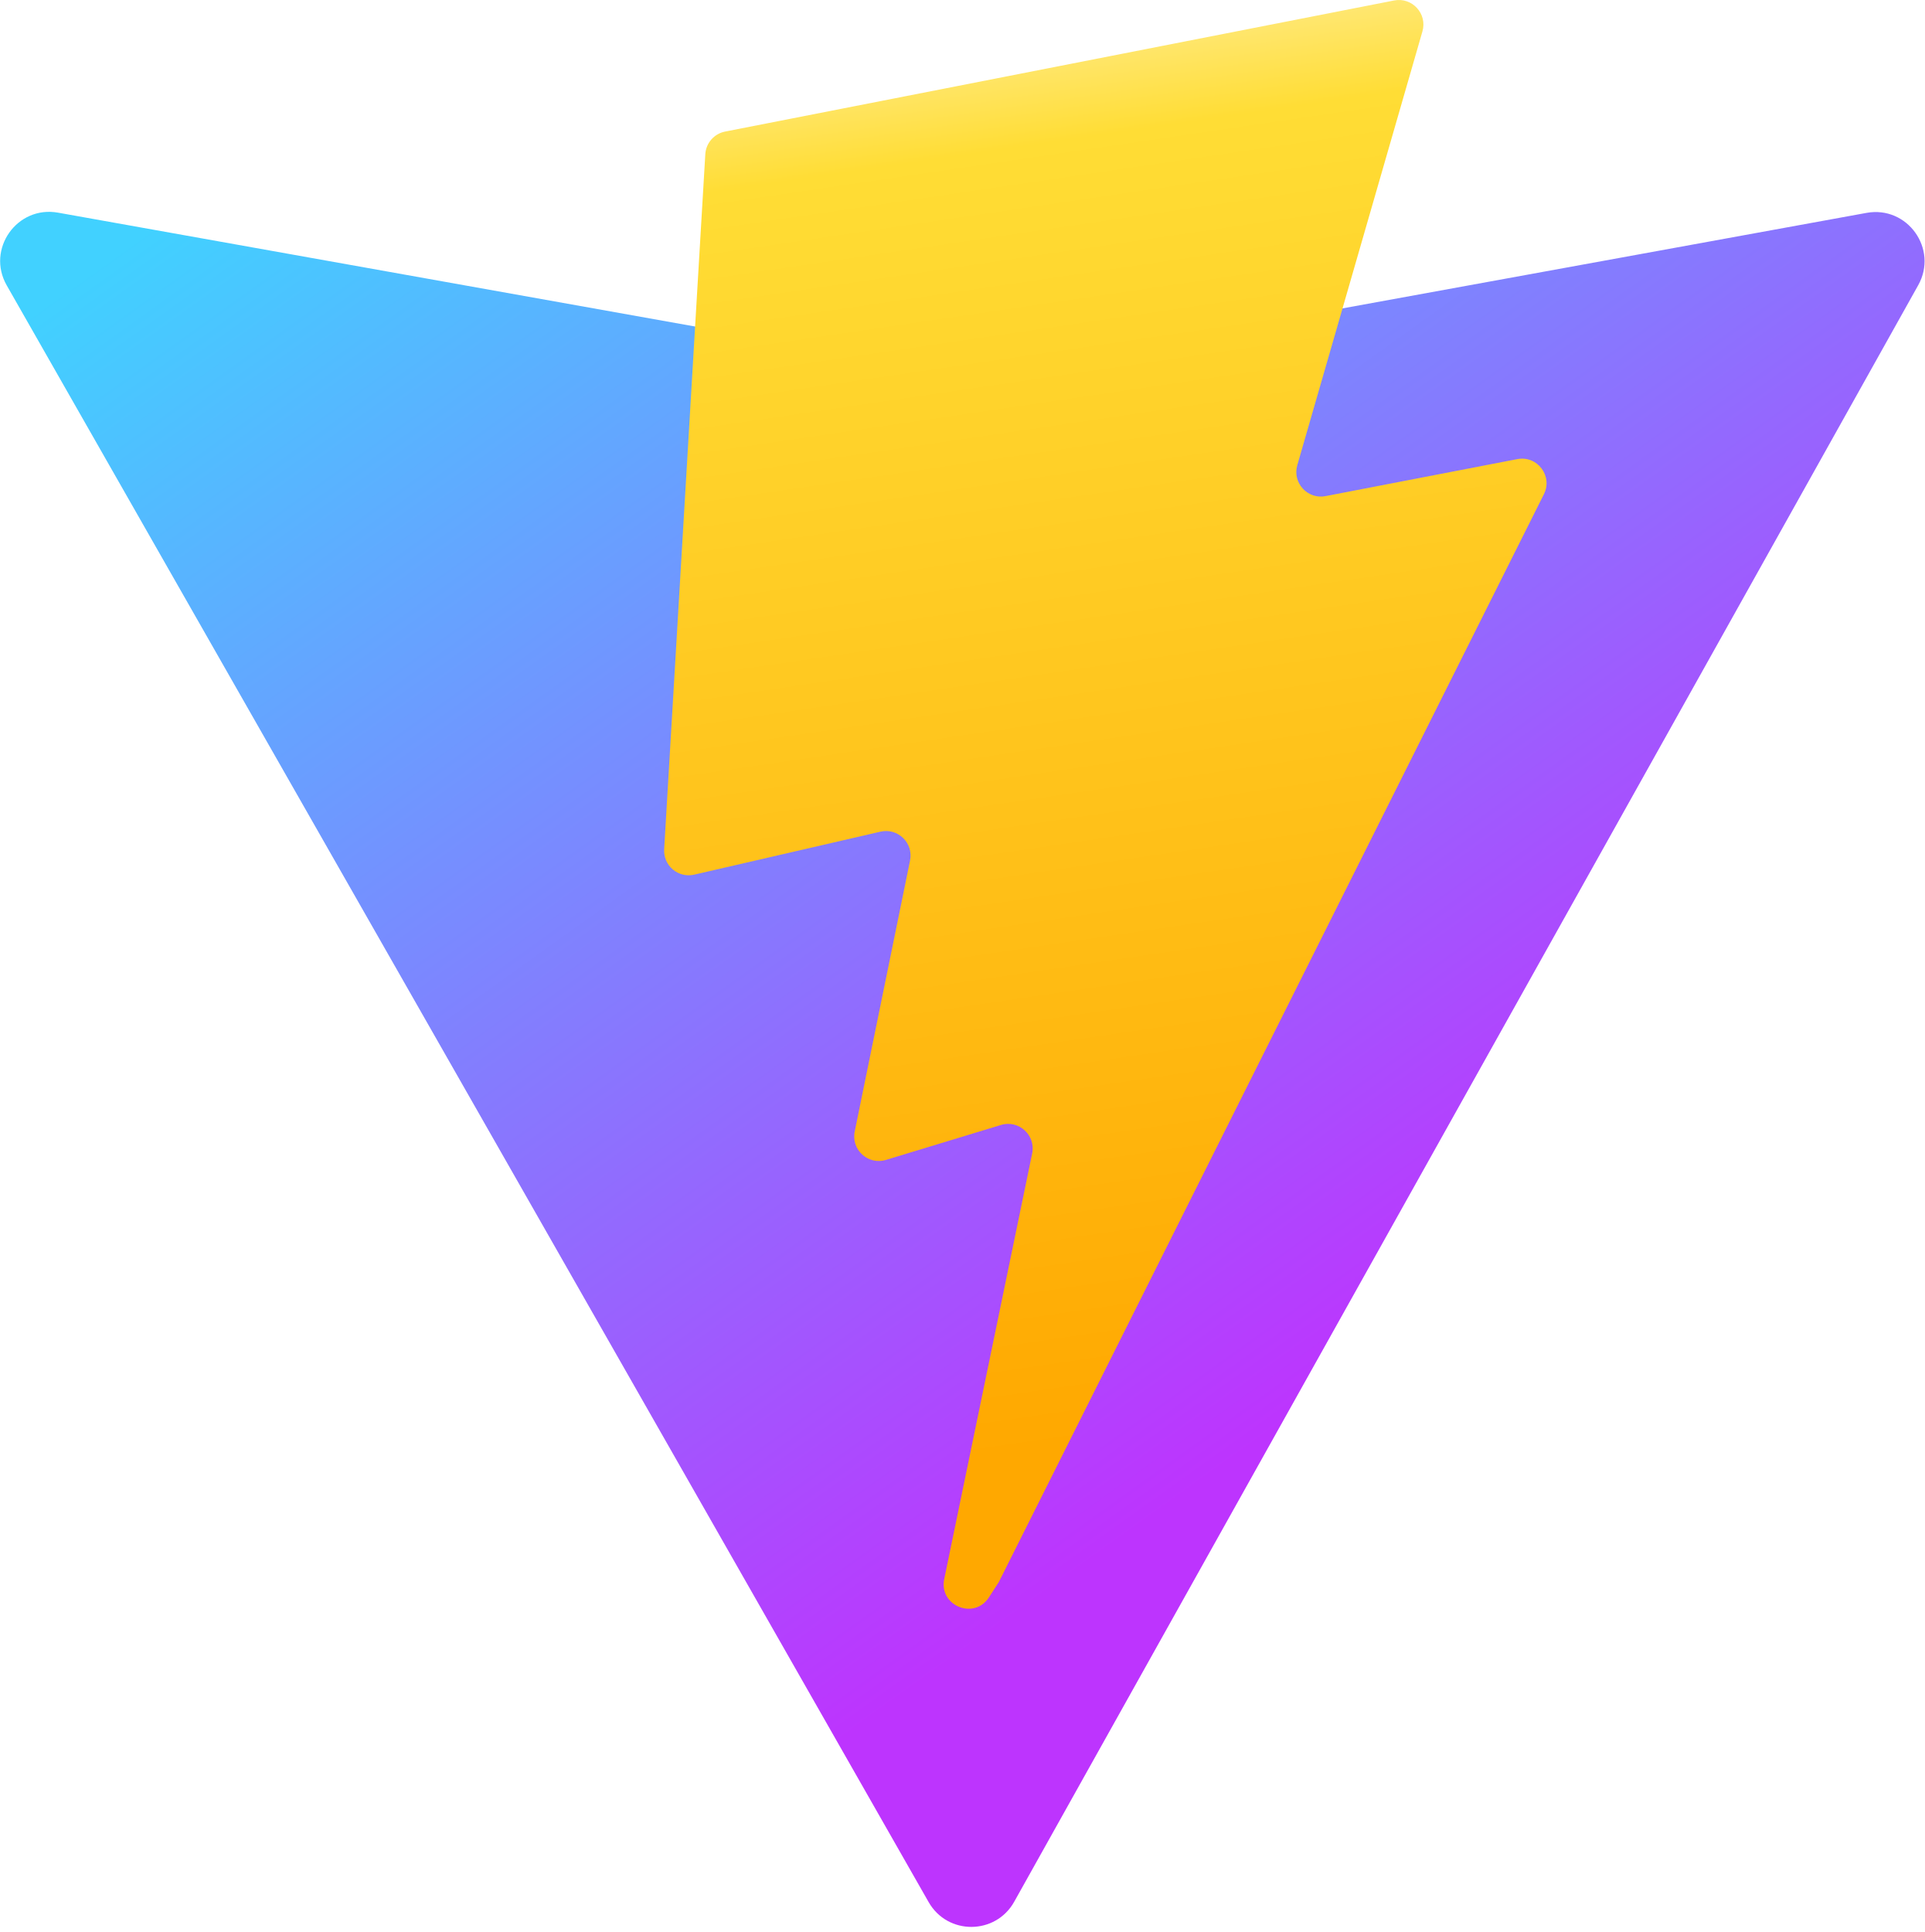
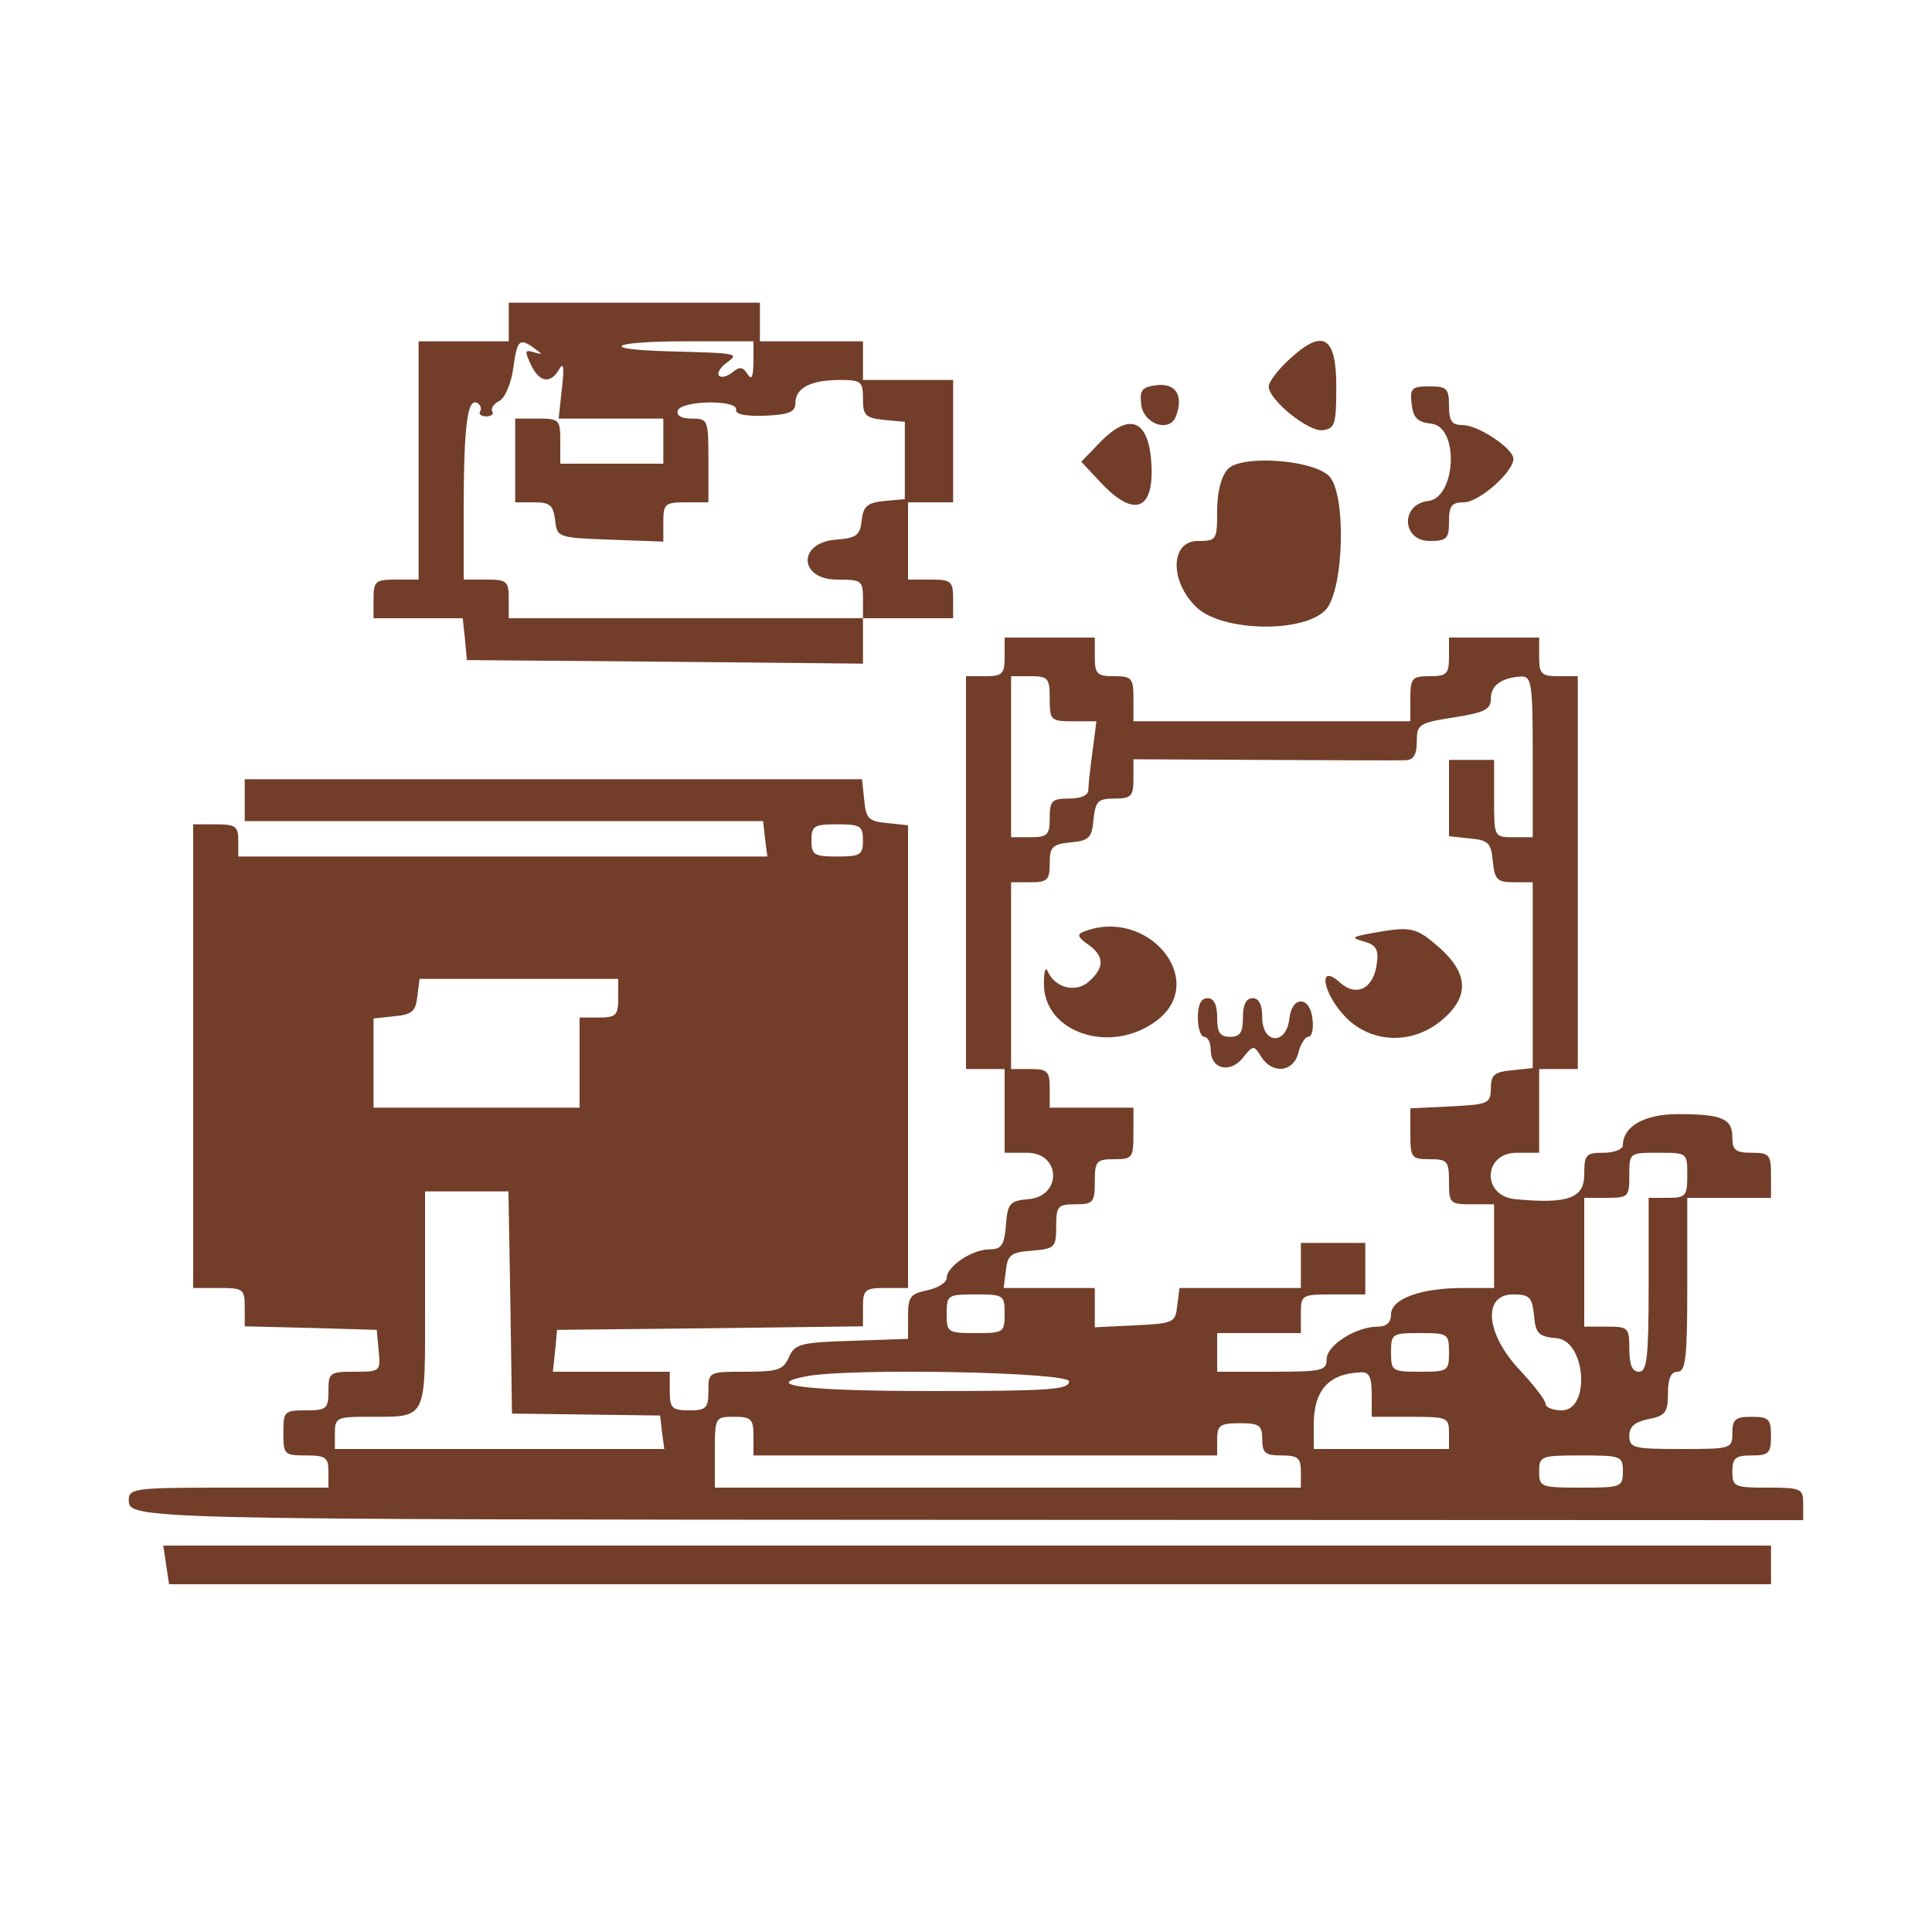
- <svg xmlns="http://www.w3.org/2000/svg" aria-hidden="true" role="img" class="iconify iconify--logos" width="31.88" height="32" preserveAspectRatio="xMidYMid meet" viewBox="0 0 256 257">
-   <defs>
-     <linearGradient id="IconifyId1813088fe1fbc01fb466" x1="-.828%" x2="57.636%" y1="7.652%" y2="78.411%">
-       <stop offset="0%" stop-color="#41D1FF" />
-       <stop offset="100%" stop-color="#BD34FE" />
-     </linearGradient>
-     <linearGradient id="IconifyId1813088fe1fbc01fb467" x1="43.376%" x2="50.316%" y1="2.242%" y2="89.03%">
-       <stop offset="0%" stop-color="#FFEA83" />
-       <stop offset="8.333%" stop-color="#FFDD35" />
-       <stop offset="100%" stop-color="#FFA800" />
-     </linearGradient>
-   </defs>
-   <path fill="url(#IconifyId1813088fe1fbc01fb466)" d="M255.153 37.938L134.897 252.976c-2.483 4.44-8.862 4.466-11.382.048L.875 37.958c-2.746-4.814 1.371-10.646 6.827-9.67l120.385 21.517a6.537 6.537 0 0 0 2.322-.004l117.867-21.483c5.438-.991 9.574 4.796 6.877 9.62Z" />
-   <path fill="url(#IconifyId1813088fe1fbc01fb467)" d="M185.432.063L96.44 17.501a3.268 3.268 0 0 0-2.634 3.014l-5.474 92.456a3.268 3.268 0 0 0 3.997 3.378l24.777-5.718c2.318-.535 4.413 1.507 3.936 3.838l-7.361 36.047c-.495 2.426 1.782 4.5 4.151 3.78l15.304-4.649c2.372-.72 4.652 1.36 4.15 3.788l-11.698 56.621c-.732 3.542 3.979 5.473 5.943 2.437l1.313-2.028l72.516-144.72c1.215-2.423-.88-5.186-3.54-4.672l-25.505 4.922c-2.396.462-4.435-1.77-3.759-4.114l16.646-57.705c.677-2.35-1.37-4.583-3.769-4.113Z" />
+ <svg xmlns="http://www.w3.org/2000/svg" version="1.0" width="300pt" height="300pt" viewBox="0 0 300 300" preserveAspectRatio="xMidYMid meet">
+   <g transform="translate(0,300) scale(0.05,-0.05)" fill="#723e29" stroke="none">
+     <path d="M1580 5000 l0 -60 -140 0 -140 0 0 -370 0 -370 -70 0 c-64 0 -70 -5 -70 -60 l0 -60 139 0 138 0 7 -65 6 -65 615 -5 615 -6 0 71 0 70 140 0 140 0 0 60 c0 55 -6 60 -70 60 l-70 0 0 120 0 120 70 0 70 0 0 190 0 190 -140 0 -140 0 0 60 0 60 -160 0 -160 0 0 60 0 60 -390 0 -390 0 0 -60z m80 -82 c26 -19 26 -20 -2 -12 -28 9 -29 4 -10 -37 26 -57 62 -63 89 -15 13 23 16 5 8 -60 l-10 -94 162 0 163 0 0 -70 0 -70 -160 0 -160 0 0 70 c0 67 -3 70 -70 70 l-70 0 0 -130 0 -130 59 0 c49 0 59 -9 65 -55 6 -54 8 -55 171 -61 l165 -6 0 61 c0 56 5 61 70 61 l70 0 0 130 c0 126 -1 130 -52 130 -32 0 -48 9 -43 25 11 32 187 34 181 3 -3 -15 29 -21 90 -19 74 3 94 12 94 38 0 48 46 72 135 73 70 0 75 -4 75 -59 0 -51 8 -59 65 -65 l65 -6 0 -120 0 -120 -64 -6 c-52 -5 -65 -16 -70 -60 -5 -47 -16 -55 -81 -60 -119 -10 -114 -124 5 -124 76 0 80 -3 80 -60 l0 -60 -550 0 -550 0 0 60 c0 55 -6 60 -70 60 l-70 0 0 235 c1 246 12 332 43 313 10 -6 13 -18 8 -26 -5 -8 3 -15 19 -15 16 0 24 7 19 15 -6 9 4 24 22 33 18 10 37 56 43 102 12 88 19 95 66 61z m680 -43 c-1 -47 -6 -57 -19 -36 -14 22 -24 23 -46 5 -16 -13 -34 -18 -42 -11 -7 7 3 25 22 39 41 31 43 31 -180 37 -220 6 -179 31 52 31 l213 0 0 -65z" />
+     <path d="M4003 4883 c-35 -32 -63 -70 -63 -83 0 -42 124 -142 168 -136 38 5 42 19 42 136 0 157 -42 181 -147 83z" />
+     <path d="M3594 4804 c-48 -6 -55 -15 -50 -60 7 -61 88 -89 108 -37 24 64 0 103 -58 97z" />
+     <path d="M4384 4745 c5 -43 18 -56 62 -61 86 -10 76 -230 -11 -240 -86 -10 -82 -124 5 -124 53 0 60 7 60 60 0 49 8 60 46 60 47 0 154 94 154 135 0 32 -109 105 -158 105 -33 0 -42 12 -42 60 0 54 -7 60 -61 60 -55 0 -61 -6 -55 -55z" />
+     <path d="M3414 4624 l-56 -58 59 -63 c103 -111 166 -90 159 52 -7 142 -67 168 -162 69z" />
+     <path d="M3813 4543 c-21 -23 -33 -71 -33 -130 0 -90 -2 -93 -60 -93 -86 0 -88 -126 -4 -206 79 -76 332 -81 401 -8 58 63 65 369 8 418 -57 50 -273 63 -312 19z" />
+     <path d="M3120 3960 c0 -53 -7 -60 -60 -60 l-60 0 0 -610 0 -610 60 0 60 0 0 -130 0 -130 70 0 c104 0 109 -134 5 -144 -59 -5 -66 -13 -71 -81 -5 -62 -14 -75 -51 -75 -54 0 -133 -53 -133 -89 0 -14 -27 -31 -60 -38 -53 -11 -60 -20 -60 -82 l0 -69 -175 -6 c-160 -5 -177 -10 -195 -51 -17 -39 -34 -45 -135 -45 -114 0 -115 0 -115 -60 0 -53 -7 -60 -60 -60 -53 0 -60 7 -60 60 l0 60 -181 0 -182 0 7 65 6 65 475 5 475 6 0 59 c0 55 6 60 70 60 l70 0 0 719 0 718 -65 7 c-57 5 -66 14 -71 71 l-7 65 -958 0 -959 0 0 -65 0 -65 805 0 805 0 6 -55 7 -55 -822 0 -821 0 0 50 c0 44 -9 50 -70 50 l-70 0 0 -720 0 -720 80 0 c75 0 80 -3 80 -59 l0 -60 205 -5 205 -6 6 -65 c6 -64 5 -65 -75 -65 -77 0 -81 -3 -81 -60 0 -55 -6 -60 -70 -60 -67 0 -70 -3 -70 -70 0 -67 3 -70 70 -70 61 0 70 -6 70 -50 l0 -50 -310 0 c-290 0 -310 -2 -310 -38 0 -61 7 -61 2660 -62 l2540 -1 0 51 c0 47 -6 50 -110 50 -104 0 -110 3 -110 50 0 42 9 50 60 50 53 0 60 7 60 60 0 53 -7 60 -60 60 -51 0 -60 -8 -60 -50 0 -49 -3 -50 -160 -50 -147 0 -160 3 -160 41 0 29 17 43 60 52 52 10 60 21 60 80 0 46 9 67 30 67 25 0 30 43 30 270 l0 270 130 0 130 0 0 70 c0 64 -5 70 -60 70 -50 0 -60 8 -60 48 0 58 -32 72 -169 72 -104 0 -171 -38 -171 -97 0 -12 -27 -23 -60 -23 -55 0 -60 -6 -60 -68 0 -73 -51 -92 -215 -76 -104 10 -99 144 5 144 l70 0 0 130 0 130 60 0 60 0 0 610 0 610 -60 0 c-53 0 -60 7 -60 60 l0 60 -140 0 -140 0 0 -60 c0 -53 -7 -60 -60 -60 -55 0 -60 -6 -60 -70 l0 -70 -430 0 -430 0 0 70 c0 64 -5 70 -60 70 -53 0 -60 7 -60 60 l0 60 -140 0 -140 0 0 -60z m140 -130 c0 -67 3 -70 73 -70 l72 0 -12 -93 c-7 -51 -13 -105 -13 -120 0 -17 -23 -27 -60 -27 -53 0 -60 -7 -60 -60 0 -53 -7 -60 -60 -60 l-60 0 0 250 0 250 60 0 c55 0 60 -6 60 -70z m1500 -180 l0 -250 -60 0 c-60 0 -60 0 -60 120 l0 120 -70 0 -70 0 0 -119 0 -118 65 -7 c57 -5 66 -14 71 -71 6 -57 14 -65 65 -65 l59 0 0 -289 0 -288 -65 -7 c-54 -5 -65 -14 -65 -56 -1 -47 -7 -50 -125 -56 l-125 -6 0 -79 c0 -74 3 -79 60 -79 55 0 60 -6 60 -70 0 -67 3 -70 70 -70 l70 0 0 -130 0 -130 -97 0 c-131 0 -223 -34 -223 -82 0 -25 -14 -38 -41 -38 -68 0 -159 -58 -159 -101 0 -36 -14 -39 -170 -39 l-170 0 0 60 0 60 130 0 130 0 0 60 c0 59 2 60 100 60 l100 0 0 80 0 80 -100 0 -100 0 0 -70 0 -70 -189 0 -188 0 -7 -55 c-6 -53 -11 -55 -131 -61 l-125 -6 0 61 0 61 -141 0 -142 0 7 55 c5 48 16 56 81 61 71 6 75 10 75 75 0 63 5 69 60 69 55 0 60 6 60 70 0 64 5 70 60 70 57 0 60 4 60 80 l0 80 -130 0 -130 0 0 60 c0 53 -7 60 -60 60 l-60 0 0 290 0 290 60 0 c53 0 60 7 60 59 0 51 8 59 65 65 57 5 66 14 71 71 6 57 14 65 65 65 52 0 59 7 59 61 l0 61 405 -2 c223 -1 421 -2 440 -1 25 1 35 17 35 58 0 53 6 58 115 75 96 15 115 25 115 58 -1 41 34 66 95 69 32 1 35 -24 35 -249z m-2080 -260 c0 -45 -8 -50 -80 -50 -72 0 -80 5 -80 50 0 45 8 50 80 50 72 0 80 -5 80 -50z m-760 -490 c0 -53 -7 -60 -60 -60 l-60 0 0 -140 0 -140 -320 0 -320 0 0 139 0 138 65 7 c54 5 66 15 71 61 l7 55 308 0 309 0 0 -60z m3320 -550 c0 -64 -5 -70 -60 -70 l-60 0 0 -270 c0 -227 -5 -270 -30 -270 -21 0 -30 21 -30 70 0 67 -3 70 -70 70 l-70 0 0 200 0 200 70 0 c67 0 70 3 70 70 0 70 0 70 90 70 90 0 90 0 90 -70z m-3655 -395 l5 -345 230 -3 230 -3 6 -52 7 -52 -512 0 -511 0 0 50 c0 46 7 50 95 50 196 1 185 -22 185 362 l0 338 130 0 129 0 6 -345z m1535 -35 c0 -58 -3 -60 -90 -60 -87 0 -90 2 -90 60 0 58 3 60 90 60 87 0 90 -2 90 -60z m1644 -5 c5 -57 14 -66 71 -71 90 -9 105 -224 15 -224 -27 0 -50 9 -50 20 0 11 -36 58 -80 105 -106 112 -117 235 -21 235 51 0 59 -8 65 -65z m-264 -115 c0 -58 -3 -60 -90 -60 -87 0 -90 2 -90 60 0 58 3 60 90 60 87 0 90 -2 90 -60z m-1180 -90 c0 -26 -61 -30 -430 -30 -383 0 -531 18 -385 46 137 26 815 13 815 -16z m940 -40 l0 -70 120 0 c115 0 120 -2 120 -50 l0 -50 -210 0 -210 0 0 76 c0 106 46 158 145 162 27 2 35 -14 35 -68z m-1920 -130 l0 -60 720 0 720 0 0 50 c0 44 9 50 70 50 61 0 70 -6 70 -50 0 -42 9 -50 60 -50 51 0 60 -8 60 -50 l0 -50 -910 0 -910 0 0 110 c0 109 1 110 60 110 53 0 60 -7 60 -60z m2700 -110 c0 -48 -5 -50 -130 -50 -125 0 -130 2 -130 50 0 48 5 50 130 50 125 0 130 -2 130 -50z" />
+     <path d="M3364 3106 c-20 -7 -16 -18 15 -39 51 -36 52 -71 3 -115 -41 -37 -107 -20 -129 33 -5 14 -11 -2 -11 -35 -5 -157 208 -228 351 -119 162 124 -30 355 -229 275z" />
+     <path d="M4260 3102 c-63 -12 -65 -14 -24 -26 37 -10 46 -25 40 -67 -9 -79 -63 -107 -115 -60 -70 63 -53 -35 18 -108 80 -82 208 -86 299 -9 86 72 83 145 -9 226 -72 63 -87 66 -209 44z" />
+     <path d="M3720 2840 c0 -33 9 -60 20 -60 11 0 20 -18 20 -41 0 -59 60 -74 100 -24 32 40 34 40 57 3 34 -55 100 -48 115 12 7 28 21 50 31 50 11 0 17 25 13 55 -3 33 -18 55 -36 55 -18 0 -33 -22 -36 -55 -10 -82 -84 -77 -84 5 0 40 -10 60 -30 60 -20 0 -30 -20 -30 -60 0 -47 -9 -60 -40 -60 -31 0 -40 13 -40 60 0 40 -10 60 -30 60 -20 0 -30 -20 -30 -60z" />
+     <path d="M516 1140 l9 -60 2487 0 2488 0 0 60 0 60 -2497 0 -2496 0 9 -60z" />
+   </g>
</svg>
